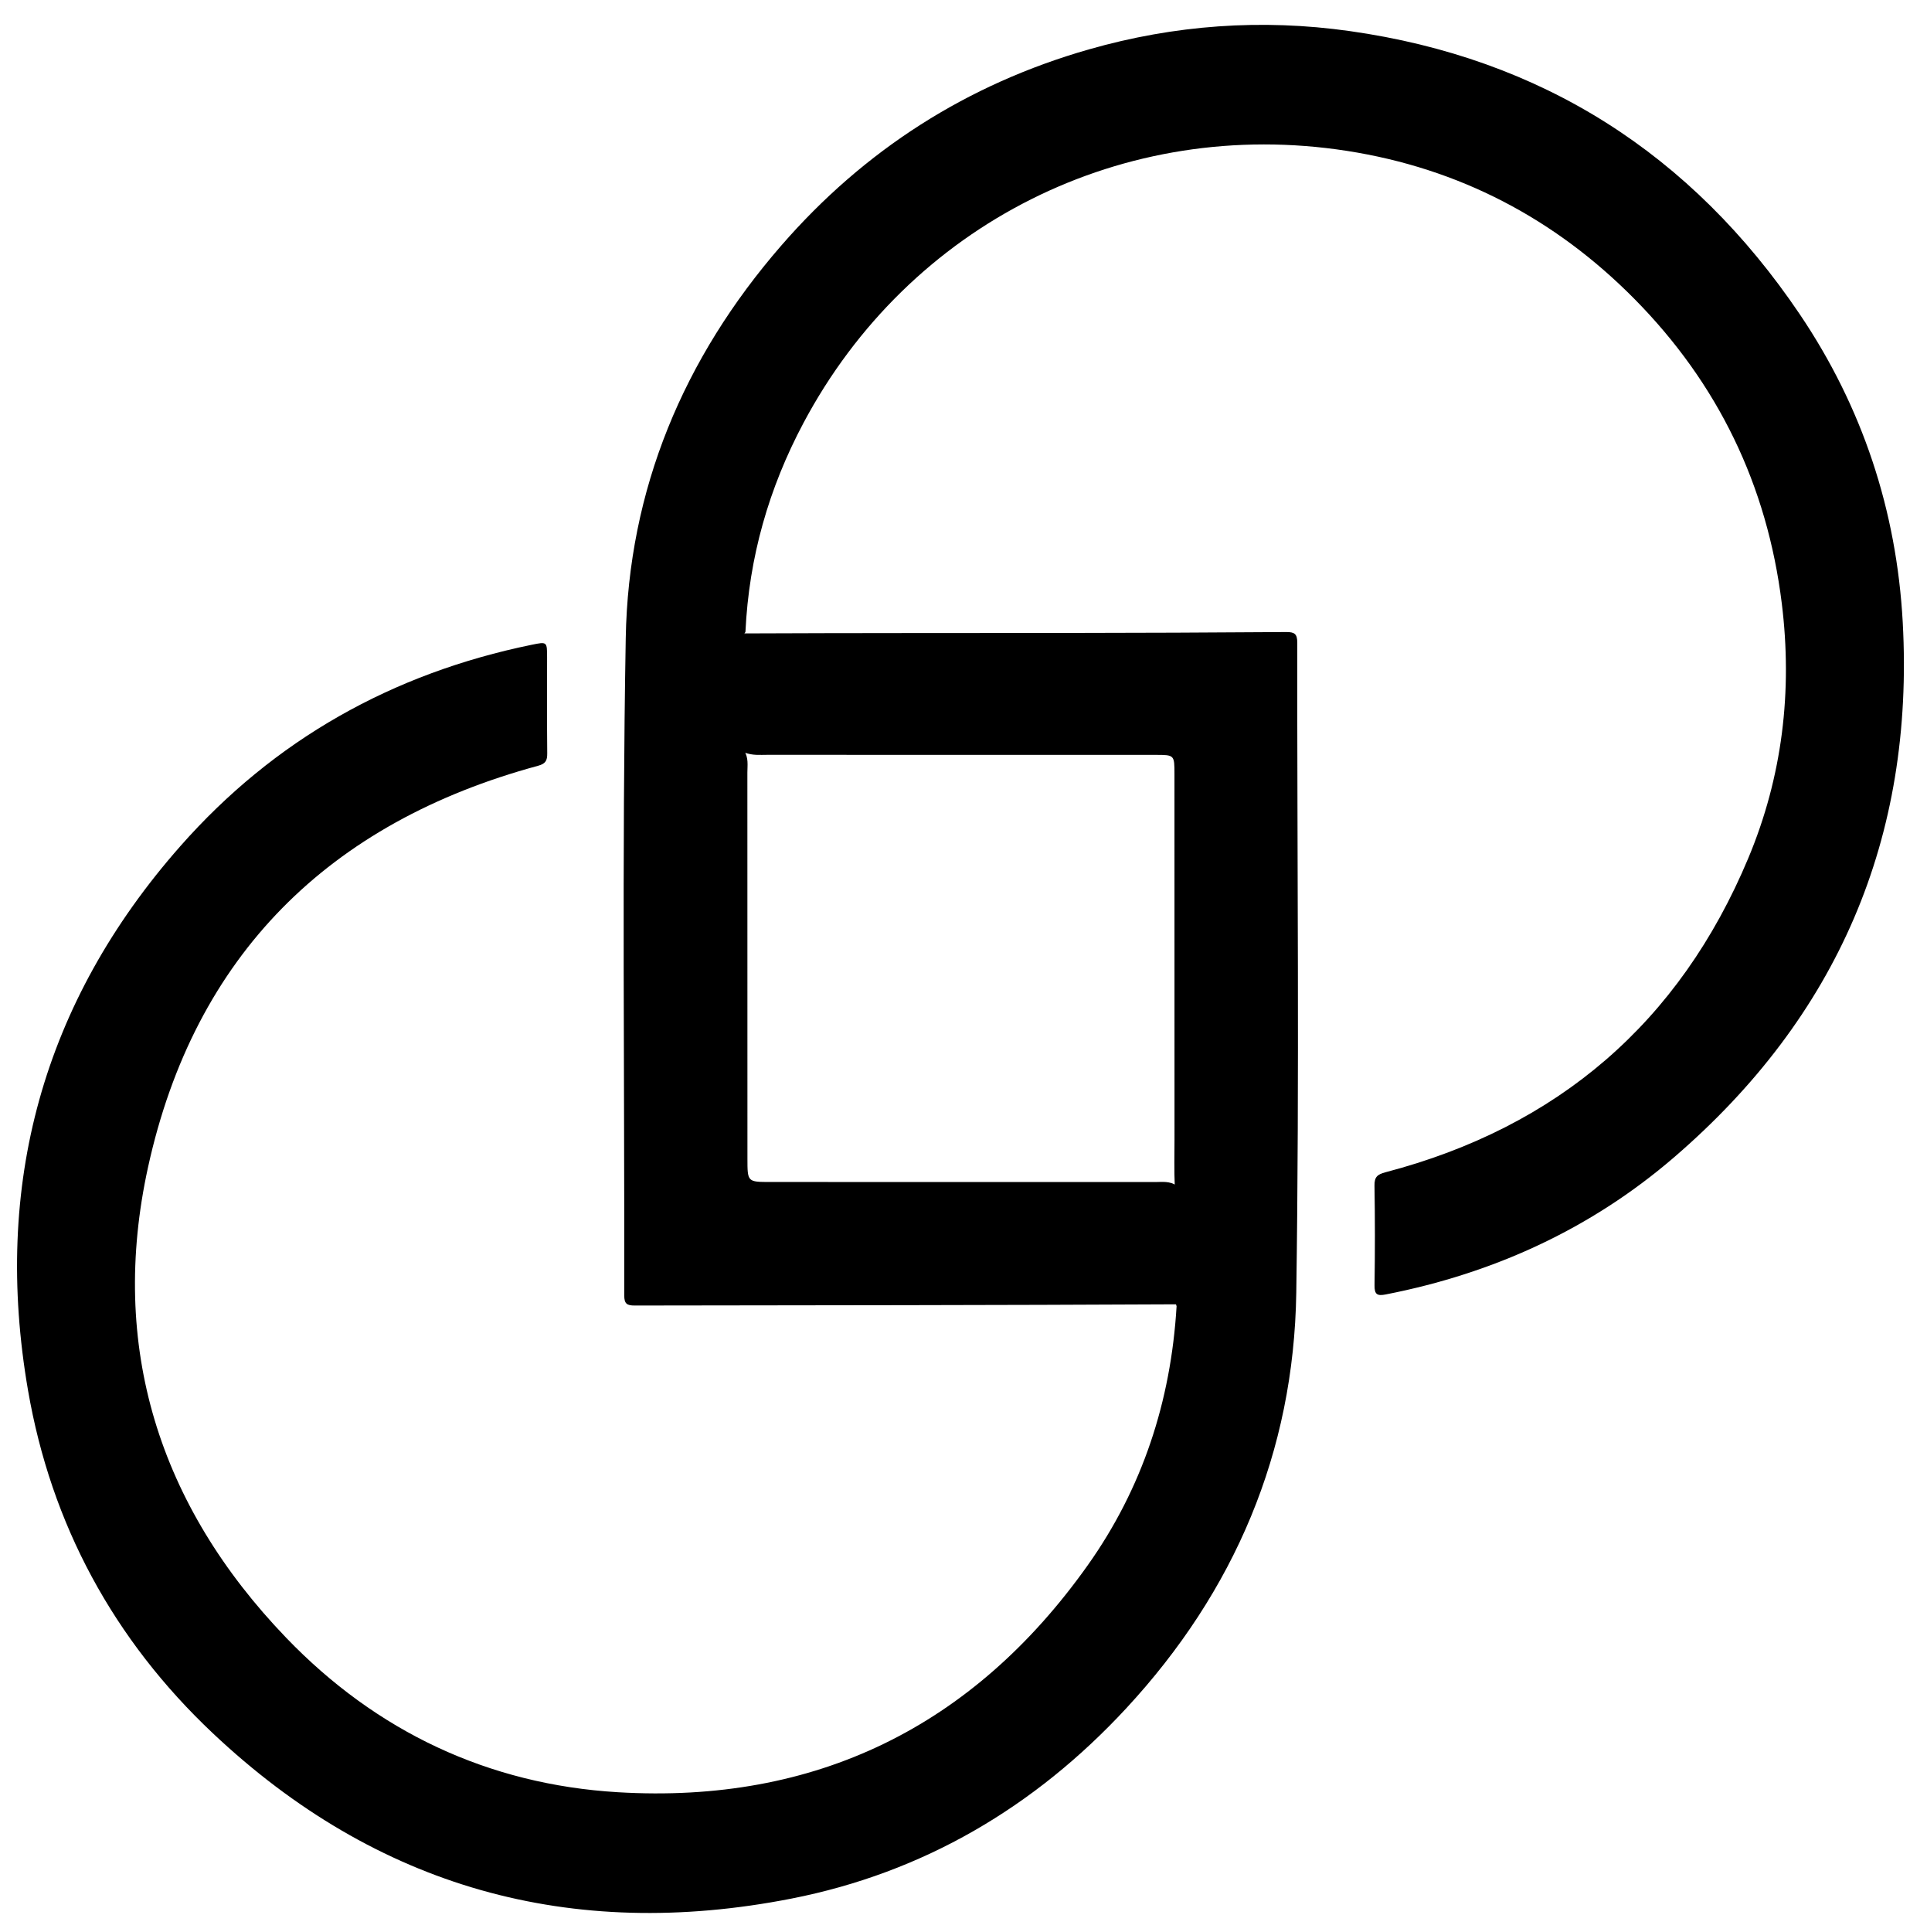
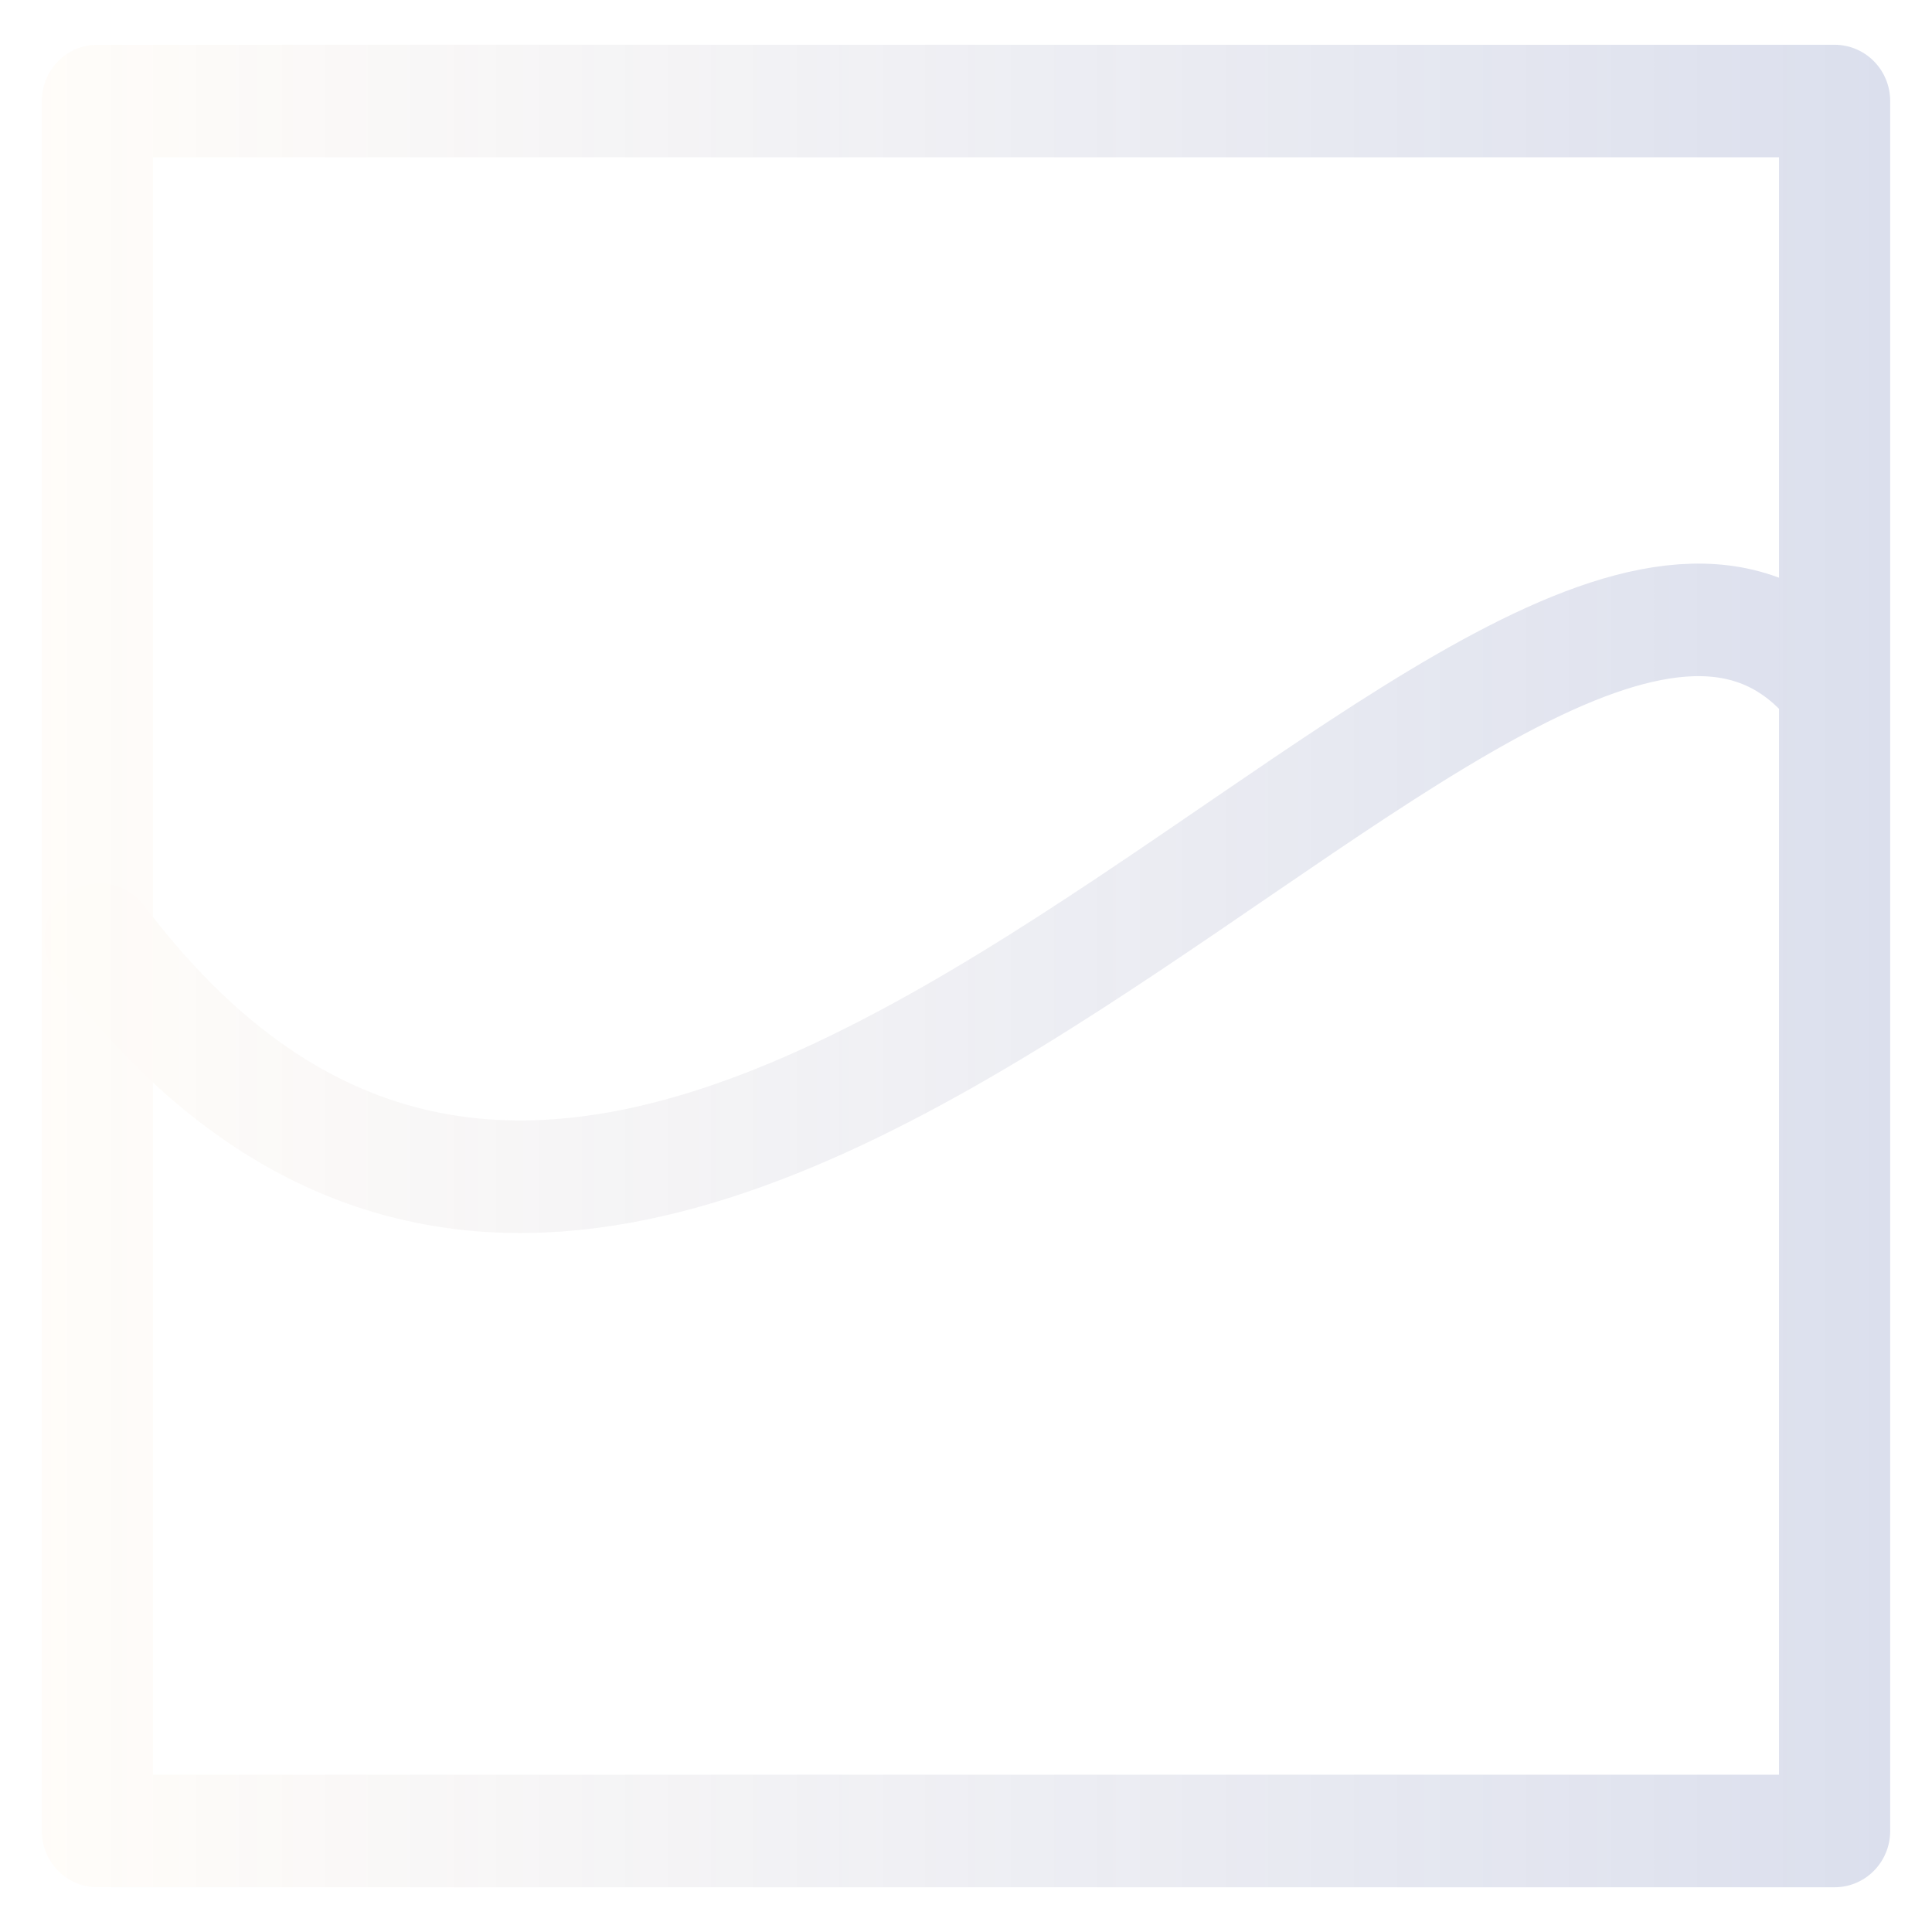
- <svg xmlns="http://www.w3.org/2000/svg" version="1.1" id="Layer_1" x="0px" y="0px" width="100%" viewBox="0 0 786 795" enable-background="new 0 0 786 795" xml:space="preserve">
-   <path fill="#000" opacity="1" stroke="none" d=" M306.497,260.642   C350.776,260.452 394.602,260.499 438.428,260.452   C468.751,260.419 499.075,260.305 529.398,260.079   C532.807,260.054 533.921,260.867 533.917,264.466   C533.817,353.619 534.838,442.787 533.507,531.92   C532.528,597.516 508.144,654.8 463.485,702.995   C425.881,743.576 380.01,770.609 325.648,781.27   C235.015,799.042 155.043,776.8 87.601,713.223   C46.79,674.751 21.053,627.316 11.524,572.058   C-3.012,487.761 17.5,412.5 74.266,348.137   C112.91,304.321 161.575,277.051 218.865,265.312   C225.16,264.023 225.163,264.031 225.163,270.507   C225.164,283.672 225.09,296.837 225.221,310.001   C225.25,312.905 224.603,314.256 221.474,315.103   C135.371,338.417 80.061,393.156 60.945,480.21   C44.754,553.943 65.35,619.401 117.746,673.89   C154.866,712.493 200.959,734.298 254.311,737.486   C335.639,742.347 400.502,710.535 447.67,644.1   C470.103,612.504 481.904,576.723 484.245,537.509   C483.516,535.489 483.406,533.842 483.413,532.169   C483.478,517.716 483.302,503.263 483.507,488.323   C483.208,481.51 483.391,475.181 483.389,468.854   C483.369,418.724 483.382,368.594 483.373,318.464   C483.372,310.676 483.329,310.629 475.652,310.627   C422.358,310.617 369.063,310.628 315.769,310.608   C312.787,310.607 309.762,310.935 306.423,309.657   C304.382,307.647 304.452,305.433 304.44,303.289   C304.375,291.168 304.374,279.046 304.442,266.925   C304.454,264.787 304.343,262.56 306.497,260.642  z" />
-   <path fill="#000" opacity="1" stroke="none" d=" M306.804,259.971   C305.785,261.656 305.974,263.208 305.973,264.667   C305.967,279.197 305.996,293.728 306.187,308.71   C308.182,311.873 307.593,314.959 307.595,317.904   C307.633,370.179 307.622,422.455 307.622,474.73   C307.622,475.396 307.622,476.062 307.622,476.728   C307.626,486.372 307.626,486.376 317.041,486.377   C369.816,486.379 422.591,486.368 475.366,486.402   C478.319,486.404 481.393,485.868 484.447,487.97   C485.119,504.356 485.304,520.359 484.38,536.709   C409.838,537.09 335.516,537.104 261.195,537.214   C258.015,537.218 256.918,536.464 256.923,533.088   C257.06,442.936 255.957,352.764 257.535,262.638   C258.607,201.448 281.301,147.381 321.523,101.075   C355.722,61.702 398.004,34.668 448.172,20.32   C483.372,10.252 519.265,7.665 555.524,12.79   C634.578,23.963 696.204,63.384 740.704,129.278   C766.489,167.46 780.593,210.024 783.108,256.099   C787.956,344.893 756.197,418.404 688.971,476.244   C654.729,505.705 614.702,523.978 570.324,532.654   C566.802,533.343 565.661,532.668 565.718,528.878   C565.921,515.217 565.929,501.548 565.698,487.887   C565.638,484.303 566.883,483.252 570.214,482.378   C641.152,463.776 691.258,420.729 719.549,353.109   C733.555,319.631 737.793,284.461 733.328,248.309   C727.316,199.632 707.033,157.756 672.668,122.997   C639.973,89.927 600.436,69.258 554.364,62.087   C462.557,47.798 374.231,92.083 330.632,174.142   C316.478,200.782 308.24,229.246 306.804,259.971  z" />
+ <svg xmlns="http://www.w3.org/2000/svg" xmlns:xlink="http://www.w3.org/1999/xlink" width="50mm" height="50mm" viewBox="0 0 50 50" version="1.1" id="svg5" xml:space="preserve">
+   <defs id="defs2">
+     <linearGradient id="500">
+       <stop style="stop-color:#fffcf8;stop-opacity:0.831;" offset="0" id="stop4438" />
+       <stop style="stop-color:#dbdfed;stop-opacity:1;" offset="1" id="stop4440" />
+     </linearGradient>
+     <linearGradient id="linearGradient2450">
+       <stop style="stop-color:#32ae7f;stop-opacity:1;" offset="0.175" id="stop2446" />
+       <stop style="stop-color:#af0e0e;stop-opacity:0;" offset="1" id="stop2448" />
+     </linearGradient>
+     <g id="g3113">
+       <symbol overflow="visible" id="glyph0-0">
+         <path style="stroke:none;" d="" id="path3080" />
+       </symbol>
+       <symbol overflow="visible" id="glyph0-1">
+         <path style="stroke:none;" d="M 5.984 -3.188 C 5.984 -3.906 5.984 -6.641 3.391 -6.641 C 0.781 -6.641 0.781 -3.906 0.781 -3.188 C 0.781 -2.469 0.781 0.219 3.391 0.219 C 5.984 0.219 5.984 -2.469 5.984 -3.188 Z M 3.391 -0.109 C 3.016 -0.109 2.188 -0.234 1.938 -1.25 C 1.797 -1.781 1.781 -2.5 1.781 -3.312 C 1.781 -4.047 1.781 -4.734 1.938 -5.297 C 2.188 -6.141 2.953 -6.312 3.391 -6.312 C 4.125 -6.312 4.656 -5.938 4.859 -5.234 C 5 -4.719 5 -3.891 5 -3.312 C 5 -2.625 5 -1.828 4.844 -1.219 C 4.578 -0.266 3.781 -0.109 3.391 -0.109 Z M 3.391 -0.109 " id="path3083" />
+       </symbol>
+       <symbol overflow="visible" id="glyph1-0">
+         <path style="stroke:none;" d="" id="path3086" />
+       </symbol>
+       <symbol overflow="visible" id="glyph1-1">
+         <path style="stroke:none;" d="M 7.312 -7.969 L 9.031 -7.969 C 9.422 -7.969 9.625 -7.969 9.625 -8.359 C 9.625 -8.594 9.422 -8.594 9.078 -8.594 L 7.438 -8.594 L 7.844 -10.859 C 7.922 -11.281 8.203 -12.688 8.328 -12.922 C 8.5 -13.312 8.844 -13.609 9.266 -13.609 C 9.344 -13.609 9.859 -13.609 10.234 -13.25 C 9.359 -13.172 9.156 -12.469 9.156 -12.172 C 9.156 -11.719 9.516 -11.469 9.906 -11.469 C 10.422 -11.469 11 -11.906 11 -12.672 C 11 -13.594 10.078 -14.047 9.266 -14.047 C 8.594 -14.047 7.328 -13.688 6.734 -11.719 C 6.609 -11.297 6.547 -11.094 6.078 -8.594 L 4.703 -8.594 C 4.328 -8.594 4.109 -8.594 4.109 -8.203 C 4.109 -7.969 4.281 -7.969 4.656 -7.969 L 5.969 -7.969 L 4.484 -0.094 C 4.125 1.828 3.781 3.641 2.75 3.641 C 2.672 3.641 2.172 3.641 1.797 3.281 C 2.703 3.234 2.891 2.516 2.891 2.219 C 2.891 1.75 2.531 1.516 2.156 1.516 C 1.641 1.516 1.062 1.953 1.062 2.703 C 1.062 3.609 1.938 4.078 2.75 4.078 C 3.844 4.078 4.641 2.906 5 2.156 C 5.641 0.891 6.094 -1.516 6.109 -1.656 Z M 7.312 -7.969 " id="path3089" />
+       </symbol>
+       <symbol overflow="visible" id="glyph1-2">
+         <path style="stroke:none;" d="M 6.656 -6.016 C 6.766 -6.531 7.234 -8.359 8.625 -8.359 C 8.719 -8.359 9.203 -8.359 9.625 -8.109 C 9.062 -8.016 8.672 -7.516 8.672 -7.031 C 8.672 -6.719 8.891 -6.328 9.422 -6.328 C 9.859 -6.328 10.5 -6.688 10.5 -7.484 C 10.5 -8.531 9.328 -8.812 8.641 -8.812 C 7.484 -8.812 6.797 -7.75 6.547 -7.297 C 6.062 -8.609 4.984 -8.812 4.406 -8.812 C 2.328 -8.812 1.188 -6.234 1.188 -5.734 C 1.188 -5.531 1.391 -5.531 1.438 -5.531 C 1.594 -5.531 1.656 -5.578 1.688 -5.75 C 2.375 -7.875 3.688 -8.359 4.359 -8.359 C 4.734 -8.359 5.438 -8.188 5.438 -7.031 C 5.438 -6.422 5.094 -5.078 4.359 -2.297 C 4.047 -1.062 3.344 -0.219 2.469 -0.219 C 2.344 -0.219 1.891 -0.219 1.469 -0.484 C 1.969 -0.578 2.406 -1 2.406 -1.547 C 2.406 -2.094 1.969 -2.25 1.672 -2.25 C 1.078 -2.25 0.578 -1.734 0.578 -1.094 C 0.578 -0.172 1.578 0.219 2.453 0.219 C 3.766 0.219 4.484 -1.172 4.547 -1.297 C 4.781 -0.562 5.5 0.219 6.688 0.219 C 8.75 0.219 9.875 -2.344 9.875 -2.844 C 9.875 -3.047 9.703 -3.047 9.641 -3.047 C 9.469 -3.047 9.422 -2.969 9.391 -2.828 C 8.719 -0.703 7.375 -0.219 6.734 -0.219 C 5.953 -0.219 5.641 -0.859 5.641 -1.531 C 5.641 -1.969 5.75 -2.406 5.969 -3.281 Z M 6.656 -6.016 " id="path3092" />
+       </symbol>
+       <symbol overflow="visible" id="glyph2-0">
+         <path style="stroke:none;" d="" id="path3095" />
+       </symbol>
+       <symbol overflow="visible" id="glyph2-1">
+         <path style="stroke:none;" d="M 6.594 4.781 C 6.594 4.719 6.594 4.688 6.25 4.344 C 3.766 1.828 3.125 -1.938 3.125 -4.984 C 3.125 -8.453 3.891 -11.906 6.328 -14.406 C 6.594 -14.641 6.594 -14.688 6.594 -14.734 C 6.594 -14.875 6.516 -14.938 6.391 -14.938 C 6.203 -14.938 4.406 -13.594 3.234 -11.062 C 2.219 -8.859 1.969 -6.656 1.969 -4.984 C 1.969 -3.422 2.188 -1.016 3.281 1.234 C 4.484 3.688 6.203 4.984 6.391 4.984 C 6.516 4.984 6.594 4.922 6.594 4.781 Z M 6.594 4.781 " id="path3098" />
+       </symbol>
+       <symbol overflow="visible" id="glyph2-2">
+         <path style="stroke:none;" d="M 5.75 -4.984 C 5.75 -6.531 5.531 -8.938 4.438 -11.203 C 3.25 -13.641 1.531 -14.938 1.328 -14.938 C 1.219 -14.938 1.141 -14.859 1.141 -14.734 C 1.141 -14.688 1.141 -14.641 1.516 -14.281 C 3.469 -12.312 4.609 -9.141 4.609 -4.984 C 4.609 -1.578 3.859 1.938 1.391 4.438 C 1.141 4.688 1.141 4.719 1.141 4.781 C 1.141 4.906 1.219 4.984 1.328 4.984 C 1.531 4.984 3.328 3.625 4.5 1.094 C 5.516 -1.094 5.75 -3.312 5.75 -4.984 Z M 5.75 -4.984 " id="path3101" />
+       </symbol>
+       <symbol overflow="visible" id="glyph2-3">
+         <path style="stroke:none;" d="M 13.688 -6.516 C 13.984 -6.516 14.359 -6.516 14.359 -6.906 C 14.359 -7.312 13.984 -7.312 13.703 -7.312 L 1.766 -7.312 C 1.5 -7.312 1.109 -7.312 1.109 -6.906 C 1.109 -6.516 1.5 -6.516 1.797 -6.516 Z M 13.703 -2.656 C 13.984 -2.656 14.359 -2.656 14.359 -3.047 C 14.359 -3.453 13.984 -3.453 13.688 -3.453 L 1.797 -3.453 C 1.5 -3.453 1.109 -3.453 1.109 -3.047 C 1.109 -2.656 1.5 -2.656 1.766 -2.656 Z M 13.703 -2.656 " id="path3104" />
+       </symbol>
+       <symbol overflow="visible" id="glyph3-0">
+         <path style="stroke:none;" d="" id="path3107" />
+       </symbol>
+       <symbol overflow="visible" id="glyph3-1">
+         <path style="stroke:none;" d="M 3.812 -4.656 C 4.891 -4.656 5.672 -3.906 5.672 -2.406 C 5.672 -0.688 4.672 -0.172 3.859 -0.172 C 3.312 -0.172 2.078 -0.328 1.5 -1.141 C 2.156 -1.172 2.297 -1.625 2.297 -1.922 C 2.297 -2.375 1.969 -2.688 1.531 -2.688 C 1.141 -2.688 0.75 -2.453 0.75 -1.891 C 0.75 -0.578 2.203 0.281 3.891 0.281 C 5.828 0.281 7.172 -1.016 7.172 -2.406 C 7.172 -3.5 6.281 -4.594 4.75 -4.906 C 6.203 -5.438 6.734 -6.484 6.734 -7.344 C 6.734 -8.438 5.469 -9.266 3.922 -9.266 C 2.375 -9.266 1.188 -8.516 1.188 -7.391 C 1.188 -6.922 1.5 -6.656 1.906 -6.656 C 2.344 -6.656 2.625 -6.984 2.625 -7.375 C 2.625 -7.766 2.344 -8.062 1.906 -8.094 C 2.406 -8.703 3.359 -8.859 3.875 -8.859 C 4.5 -8.859 5.391 -8.547 5.391 -7.344 C 5.391 -6.75 5.188 -6.109 4.828 -5.672 C 4.375 -5.156 3.984 -5.125 3.281 -5.078 C 2.938 -5.047 2.906 -5.047 2.828 -5.031 C 2.797 -5.031 2.688 -5.016 2.688 -4.859 C 2.688 -4.656 2.812 -4.656 3.062 -4.656 Z M 3.812 -4.656 " id="path3110" />
+       </symbol>
+     </g>
+     <linearGradient xlink:href="#500" id="linearGradient4450" x1="-0.069" y1="24.539" x2="49.811" y2="24.539" gradientUnits="userSpaceOnUse" />
+   </defs>
+   <g id="layer1">
+     <g id="g5930" transform="matrix(0.9590595,0,0,0.9709216,1.147199,1.174809)" style="stroke-width:3;stroke-dasharray:none;stroke:url(#linearGradient4450);stroke-opacity:1">
+       <path style="fill-opacity:0;stroke:url(#linearGradient4450);stroke-width:3;stroke-linecap:round;stroke-miterlimit:0;stroke-dasharray:none;stroke-opacity:1" id="path2393" d="M 48.215,16.996 C 39.935,7.172 17.237,44.457 1.499,23.834" />
+       <rect style="fill:none;fill-opacity:1;stroke:url(#linearGradient4450);stroke-width:3;stroke-linecap:round;stroke-linejoin:round;stroke-dasharray:none;stroke-opacity:1;paint-order:stroke fill markers" id="rect5200" width="46.879" height="46.112" x="1.431" y="1.483" />
+     </g>
+   </g>
</svg>
